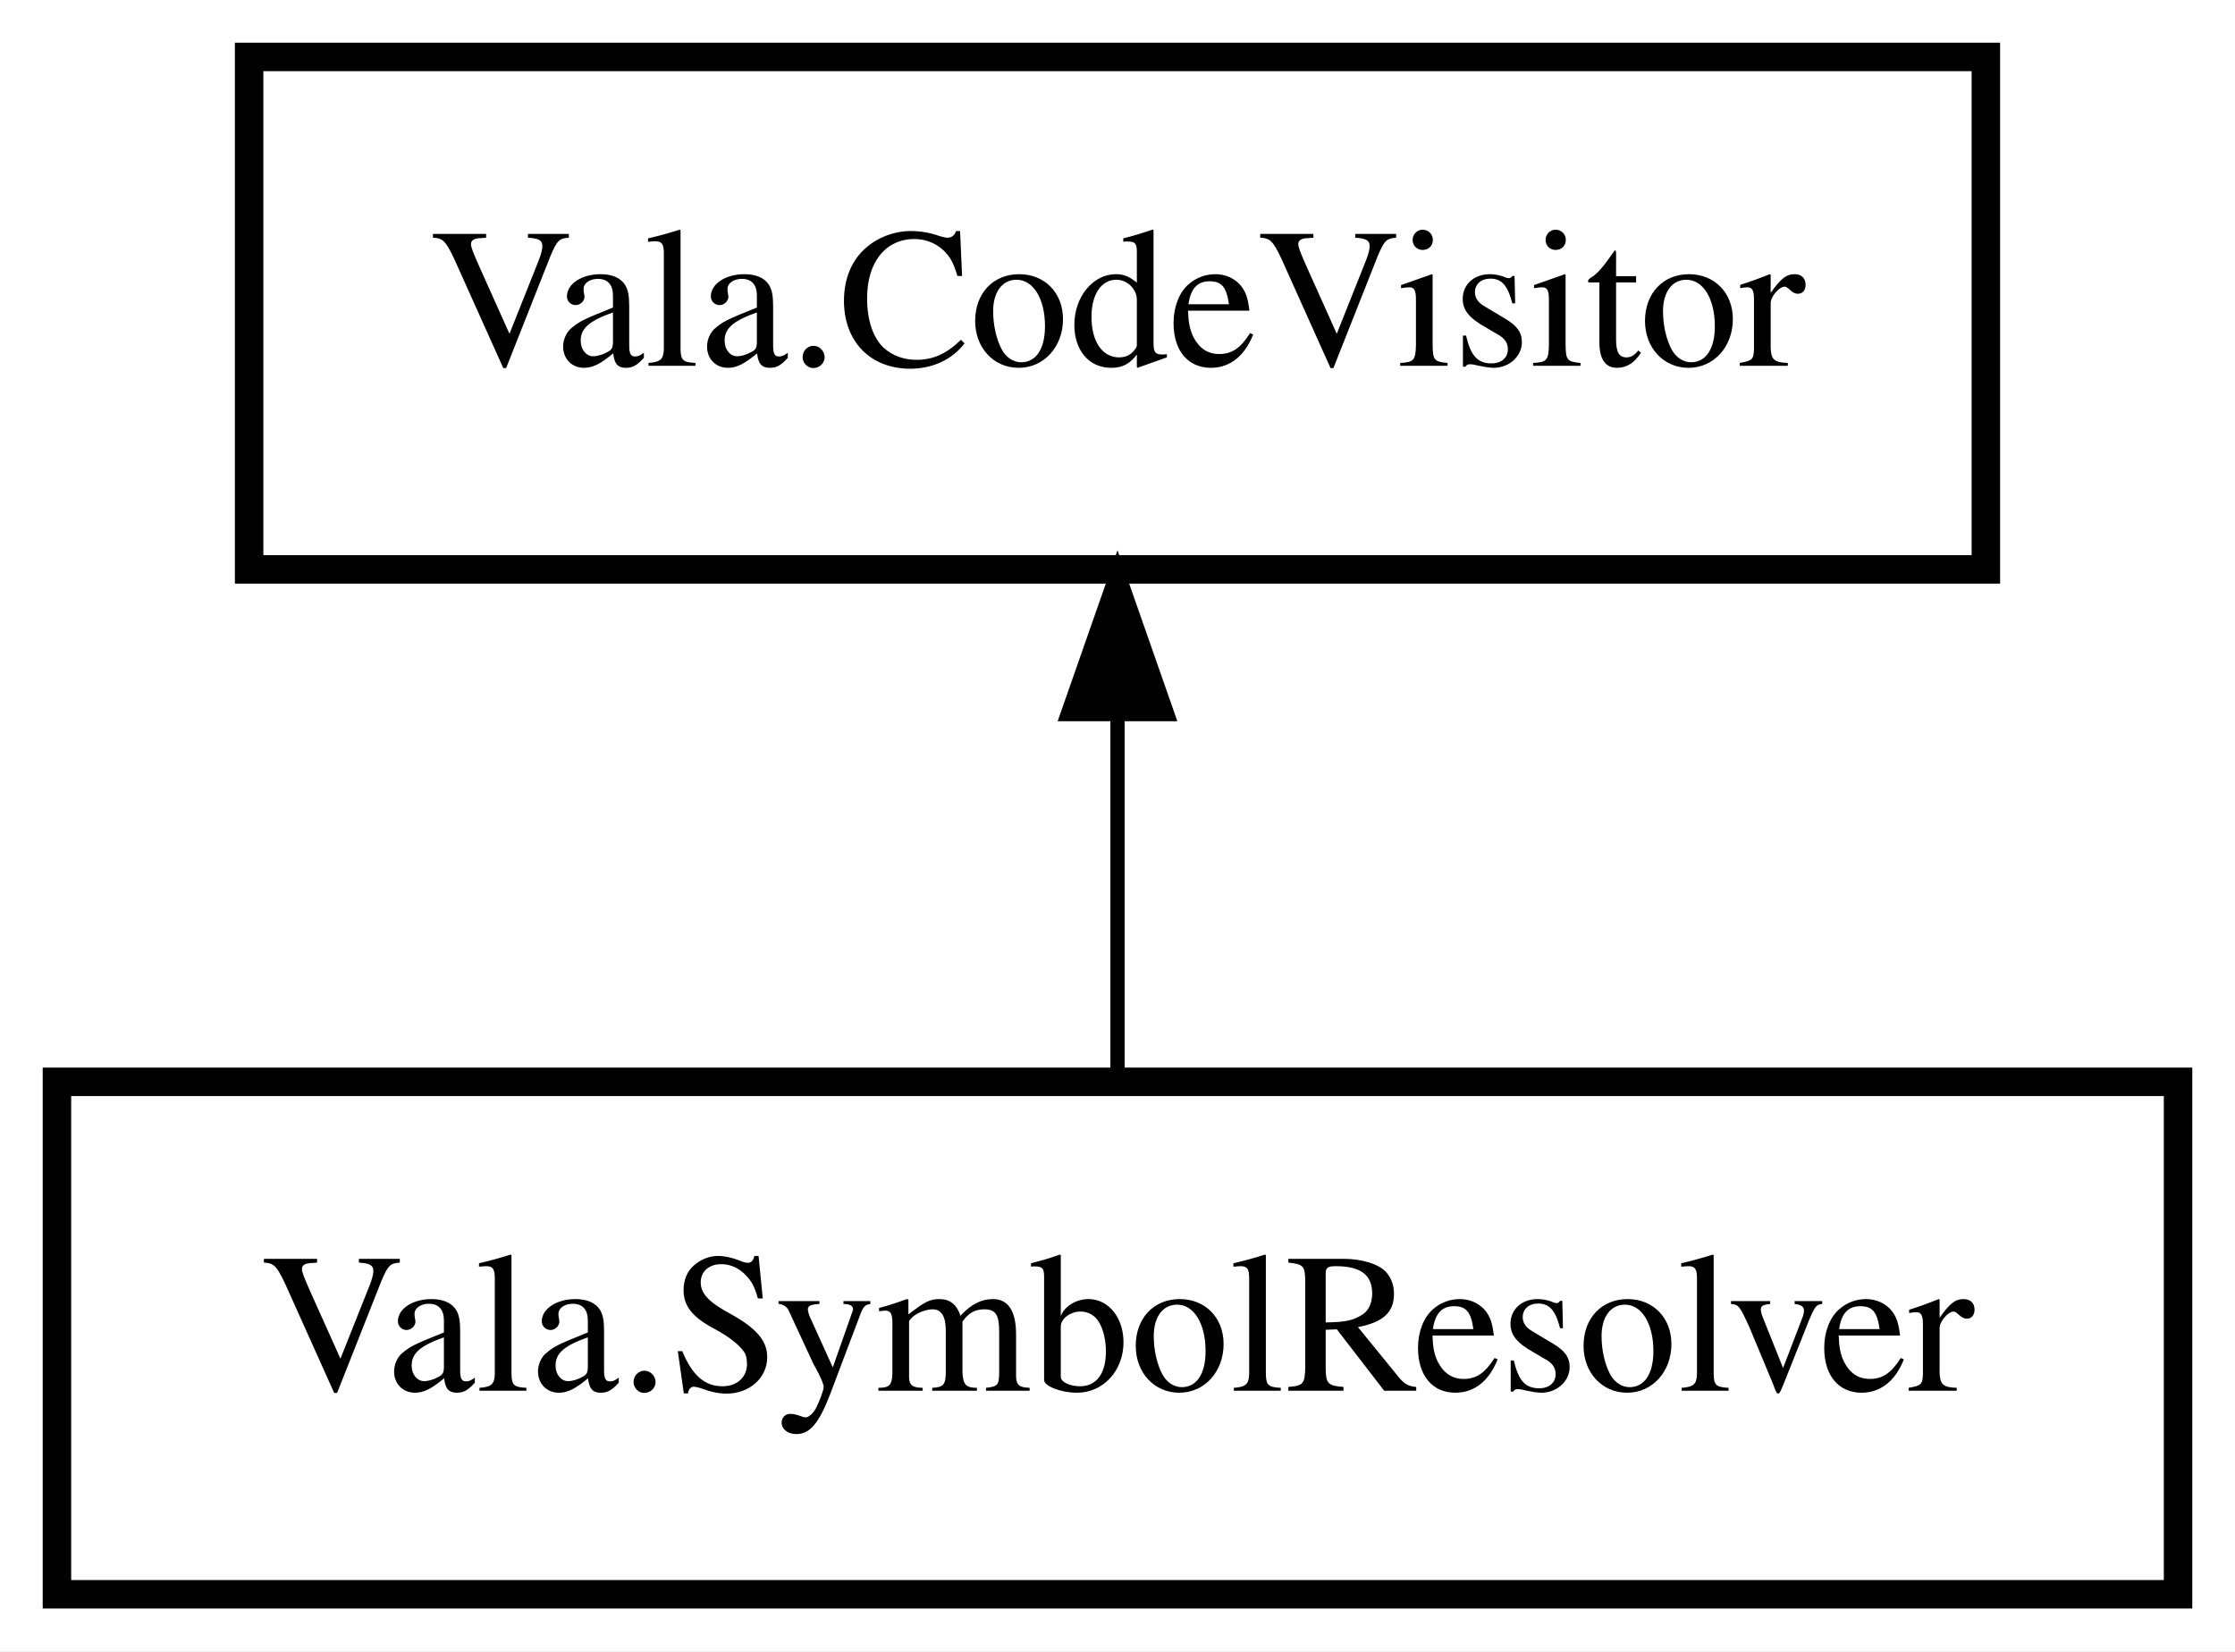
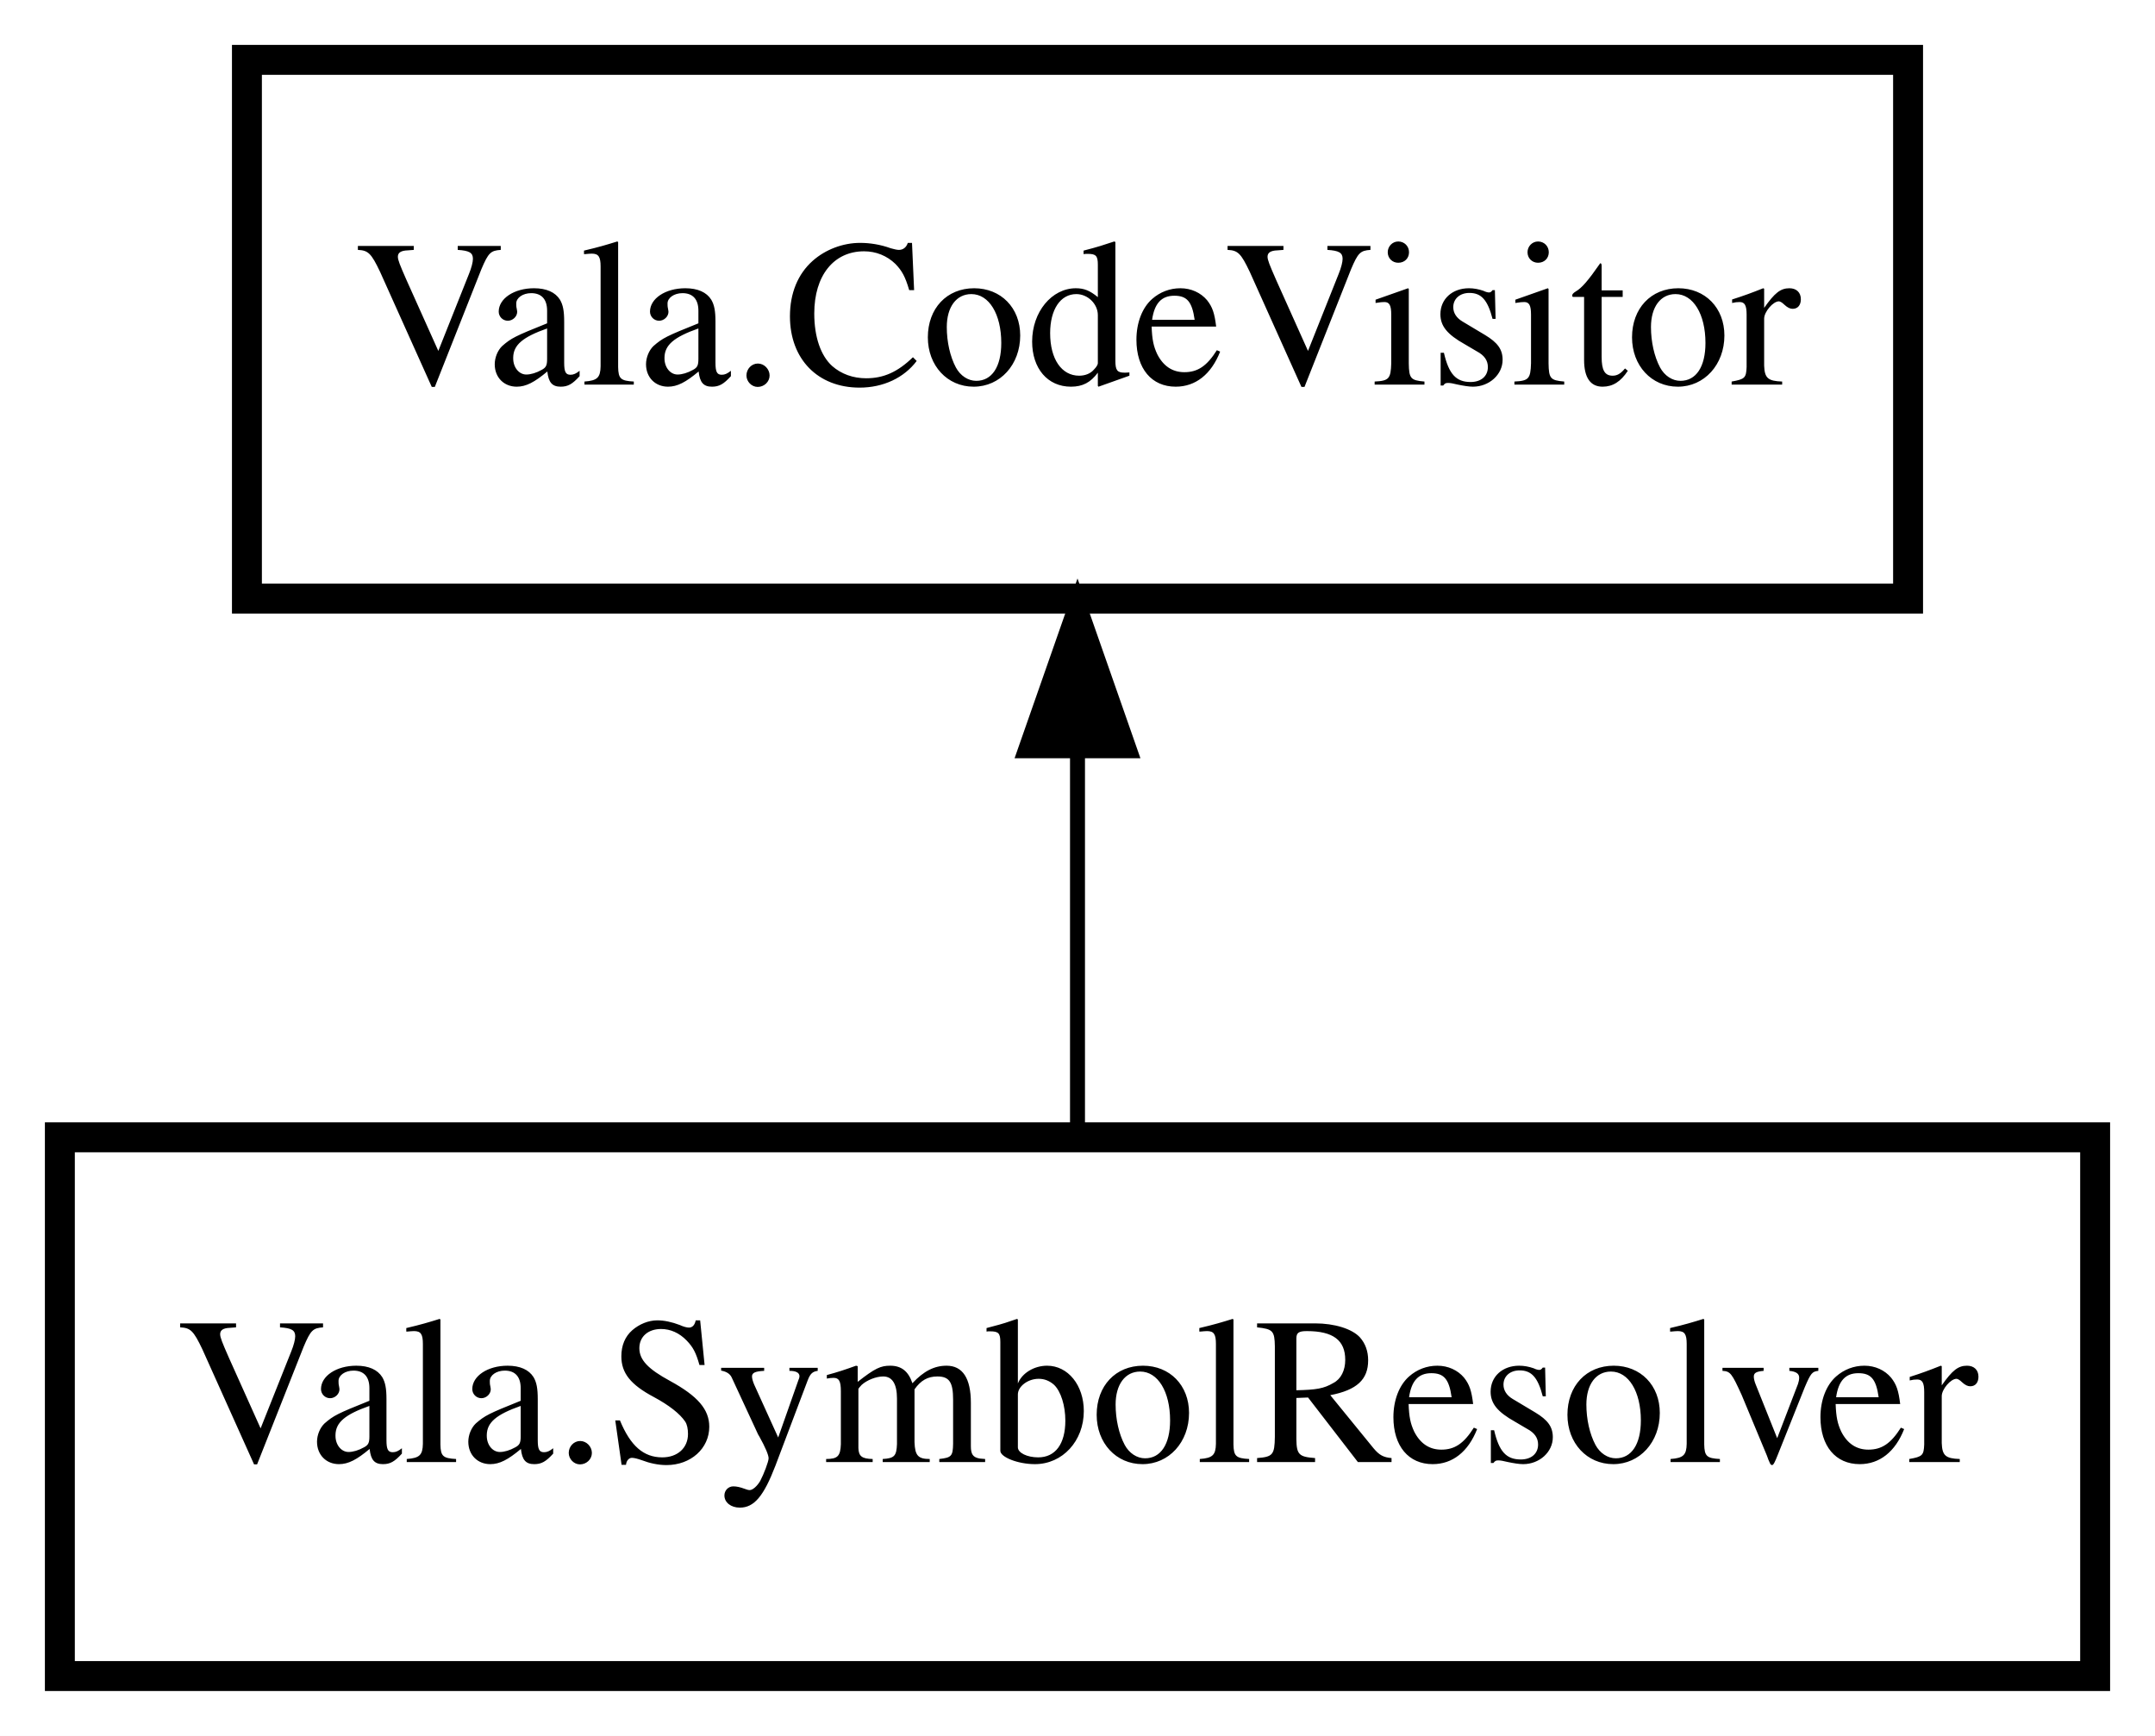
- <svg xmlns="http://www.w3.org/2000/svg" xmlns:xlink="http://www.w3.org/1999/xlink" width="157pt" height="116pt" viewBox="0.00 0.00 157.00 116.00">
+ <svg xmlns="http://www.w3.org/2000/svg" xmlns:xlink="http://www.w3.org/1999/xlink" width="144pt" height="116pt" viewBox="0.00 0.00 144.00 116.00">
  <g id="graph0" class="graph" transform="scale(1 1) rotate(0) translate(4 112)">
-     <polygon fill="#ffffff" stroke="transparent" points="-4,4 -4,-112 153,-112 153,4 -4,4" />
+     <polygon fill="#ffffff" stroke="transparent" points="-4,4 -4,-112 140,-112 140,4 -4,4" />
    <g id="node1" class="node">
      <g id="a_node1">
        <a xlink:href="Vala.SymbolResolver.html" xlink:title="Vala.SymbolResolver">
-           <polygon fill="none" stroke="#000000" stroke-width="2" points="149,-36 0,-36 0,0 149,0 149,-36" />
-           <text text-anchor="middle" x="74.5" y="-14.3" font-family="Times" font-size="14.00" fill="#000000">Vala.SymbolResolver</text>
+           <polygon fill="none" stroke="#000000" stroke-width="2" points="136,-36 0,-36 0,0 136,0 136,-36" />
+           <text text-anchor="middle" x="68" y="-14.3" font-family="Times" font-size="14.00" fill="#000000">Vala.SymbolResolver</text>
        </a>
      </g>
    </g>
    <g id="node2" class="node">
      <g id="a_node2">
        <a xlink:href="Vala.CodeVisitor.html" xlink:title="Vala.CodeVisitor">
-           <polygon fill="none" stroke="#000000" stroke-width="2" points="135.5,-108 13.5,-108 13.5,-72 135.5,-72 135.5,-108" />
-           <text text-anchor="middle" x="74.5" y="-86.3" font-family="Times" font-size="14.00" fill="#000000">Vala.CodeVisitor</text>
+           <polygon fill="none" stroke="#000000" stroke-width="2" points="123.5,-108 12.5,-108 12.5,-72 123.5,-72 123.5,-108" />
+           <text text-anchor="middle" x="68" y="-86.3" font-family="Times" font-size="14.00" fill="#000000">Vala.CodeVisitor</text>
        </a>
      </g>
    </g>
    <g id="edge1" class="edge">
-       <path fill="none" stroke="#000000" d="M74.5,-61.573C74.5,-53.108 74.5,-44.059 74.5,-36.413" />
-       <polygon fill="#000000" stroke="#000000" points="71,-61.831 74.5,-71.831 78,-61.831 71,-61.831" />
+       <path fill="none" stroke="#000000" d="M68,-61.573C68,-53.108 68,-44.059 68,-36.413" />
+       <polygon fill="#000000" stroke="#000000" points="64.5,-61.831 68,-71.831 71.5,-61.831 64.5,-61.831" />
    </g>
  </g>
</svg>
